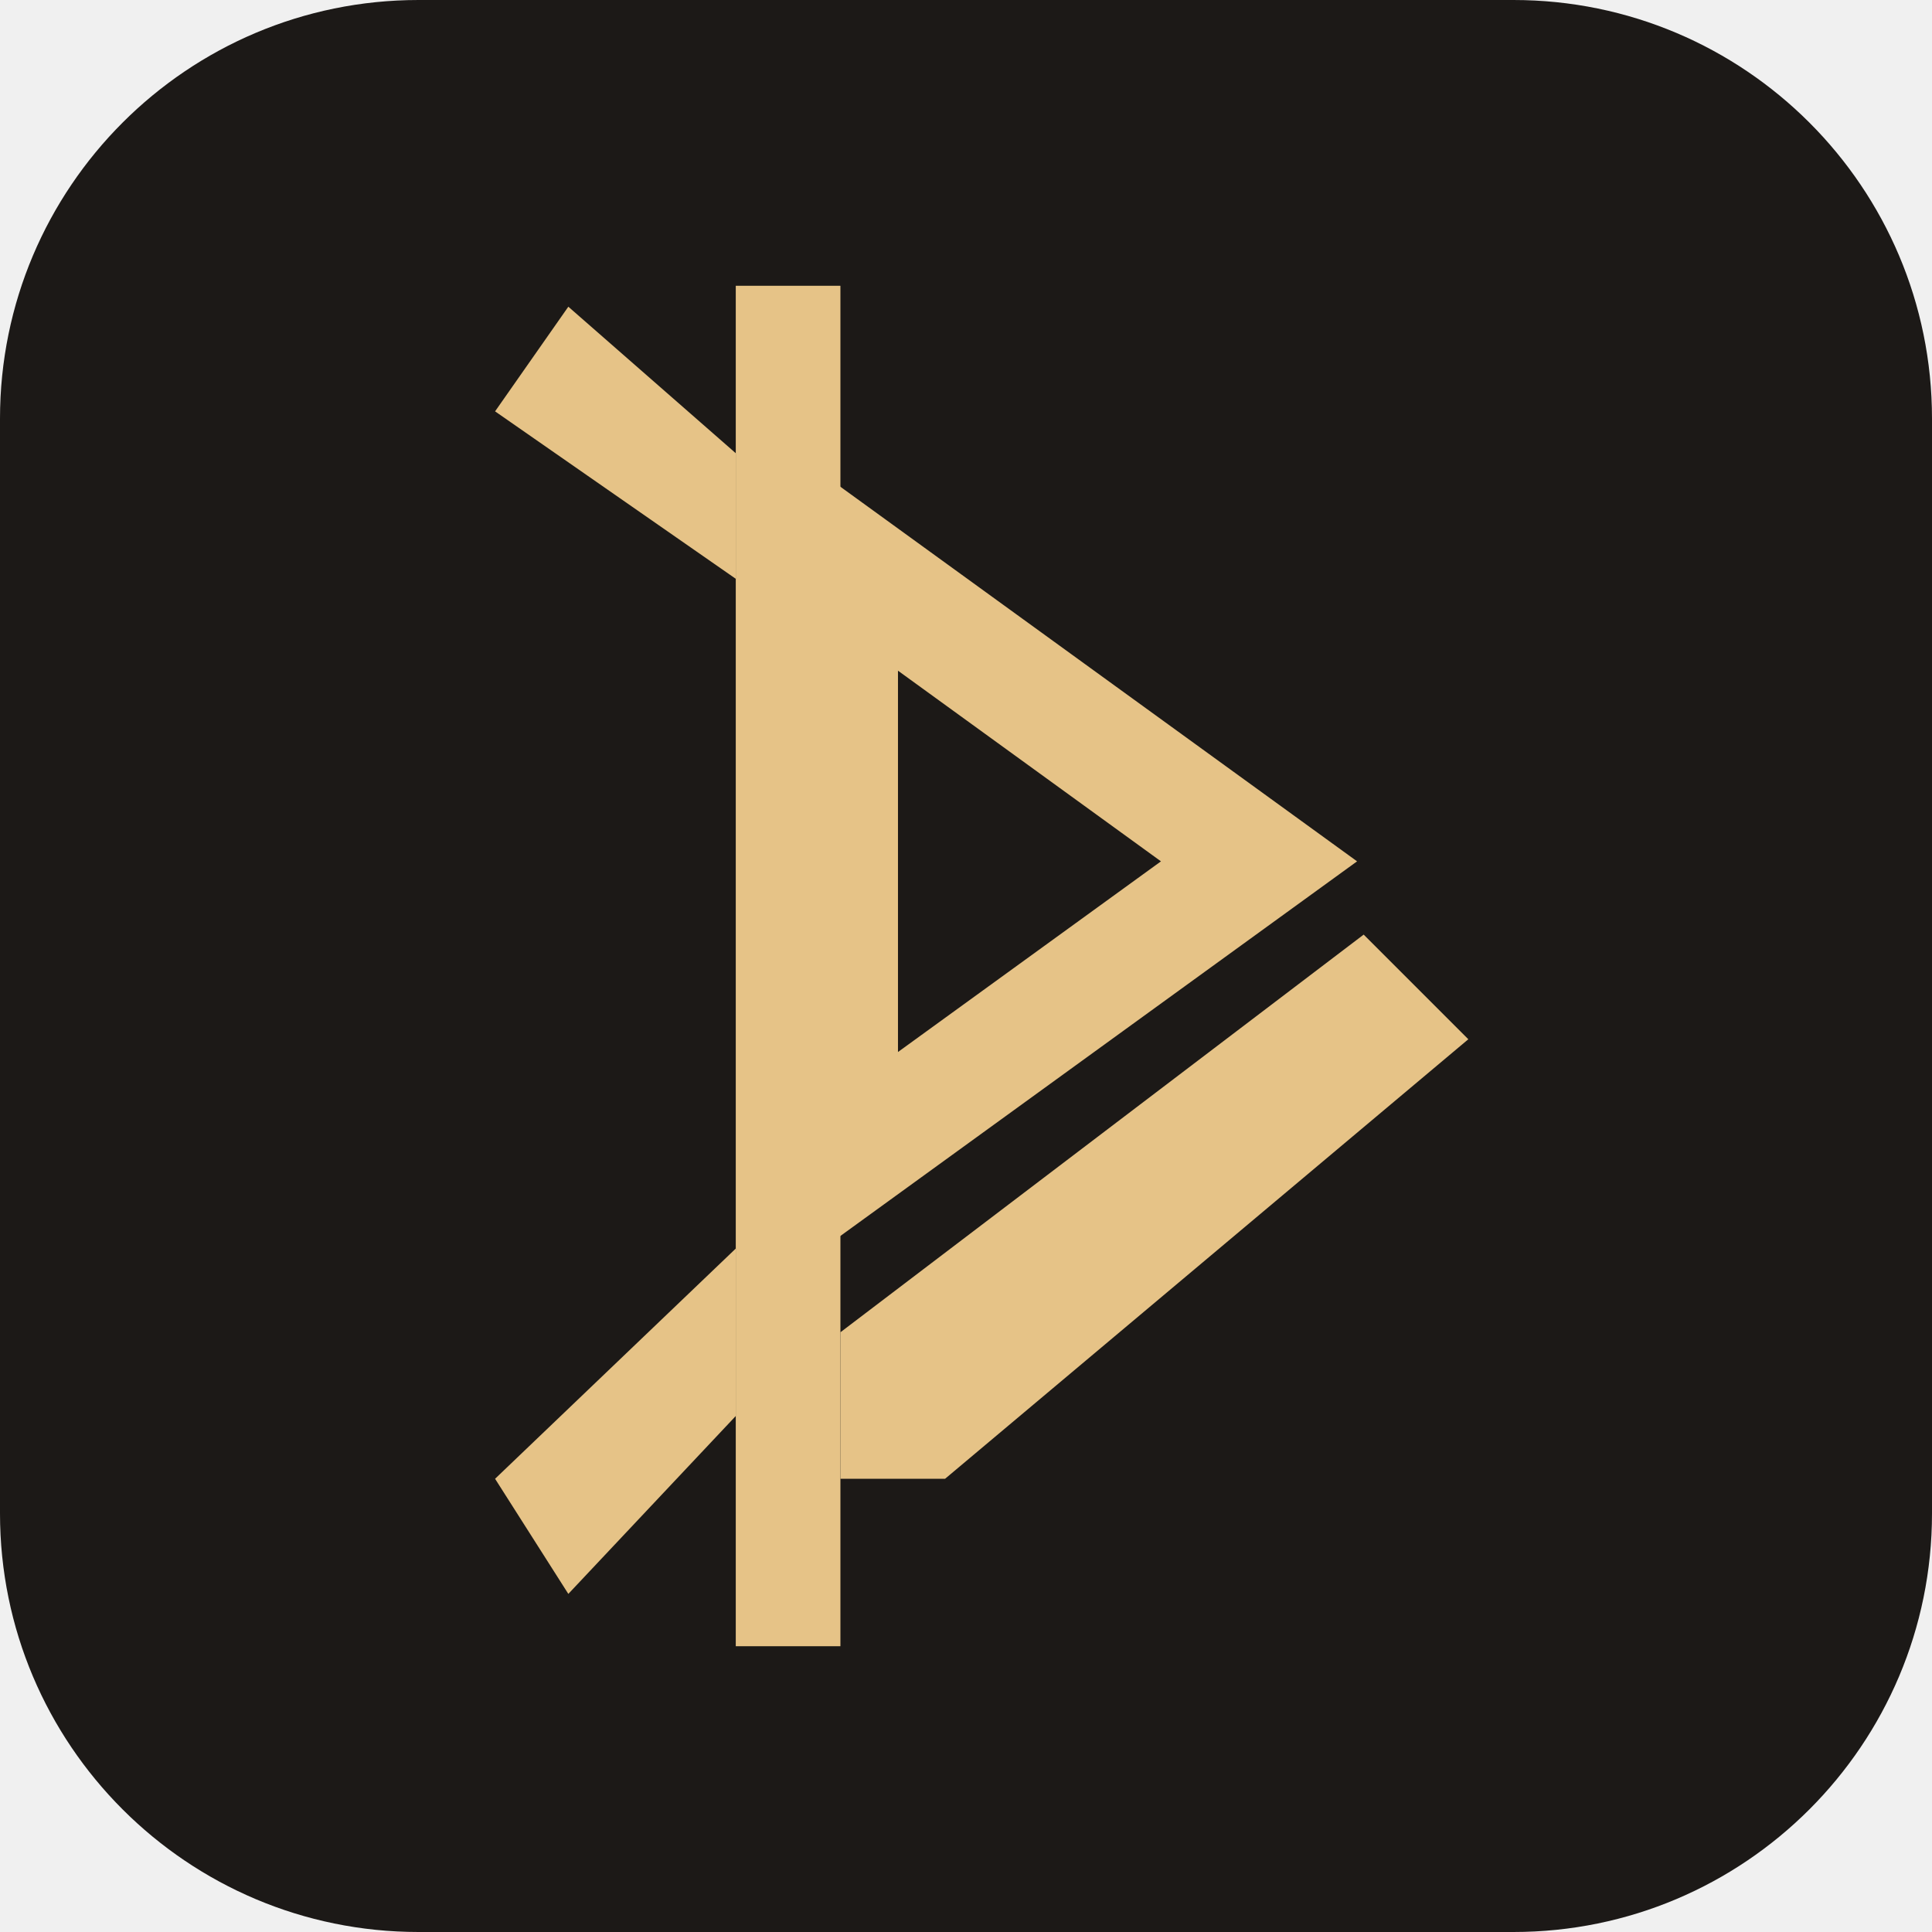
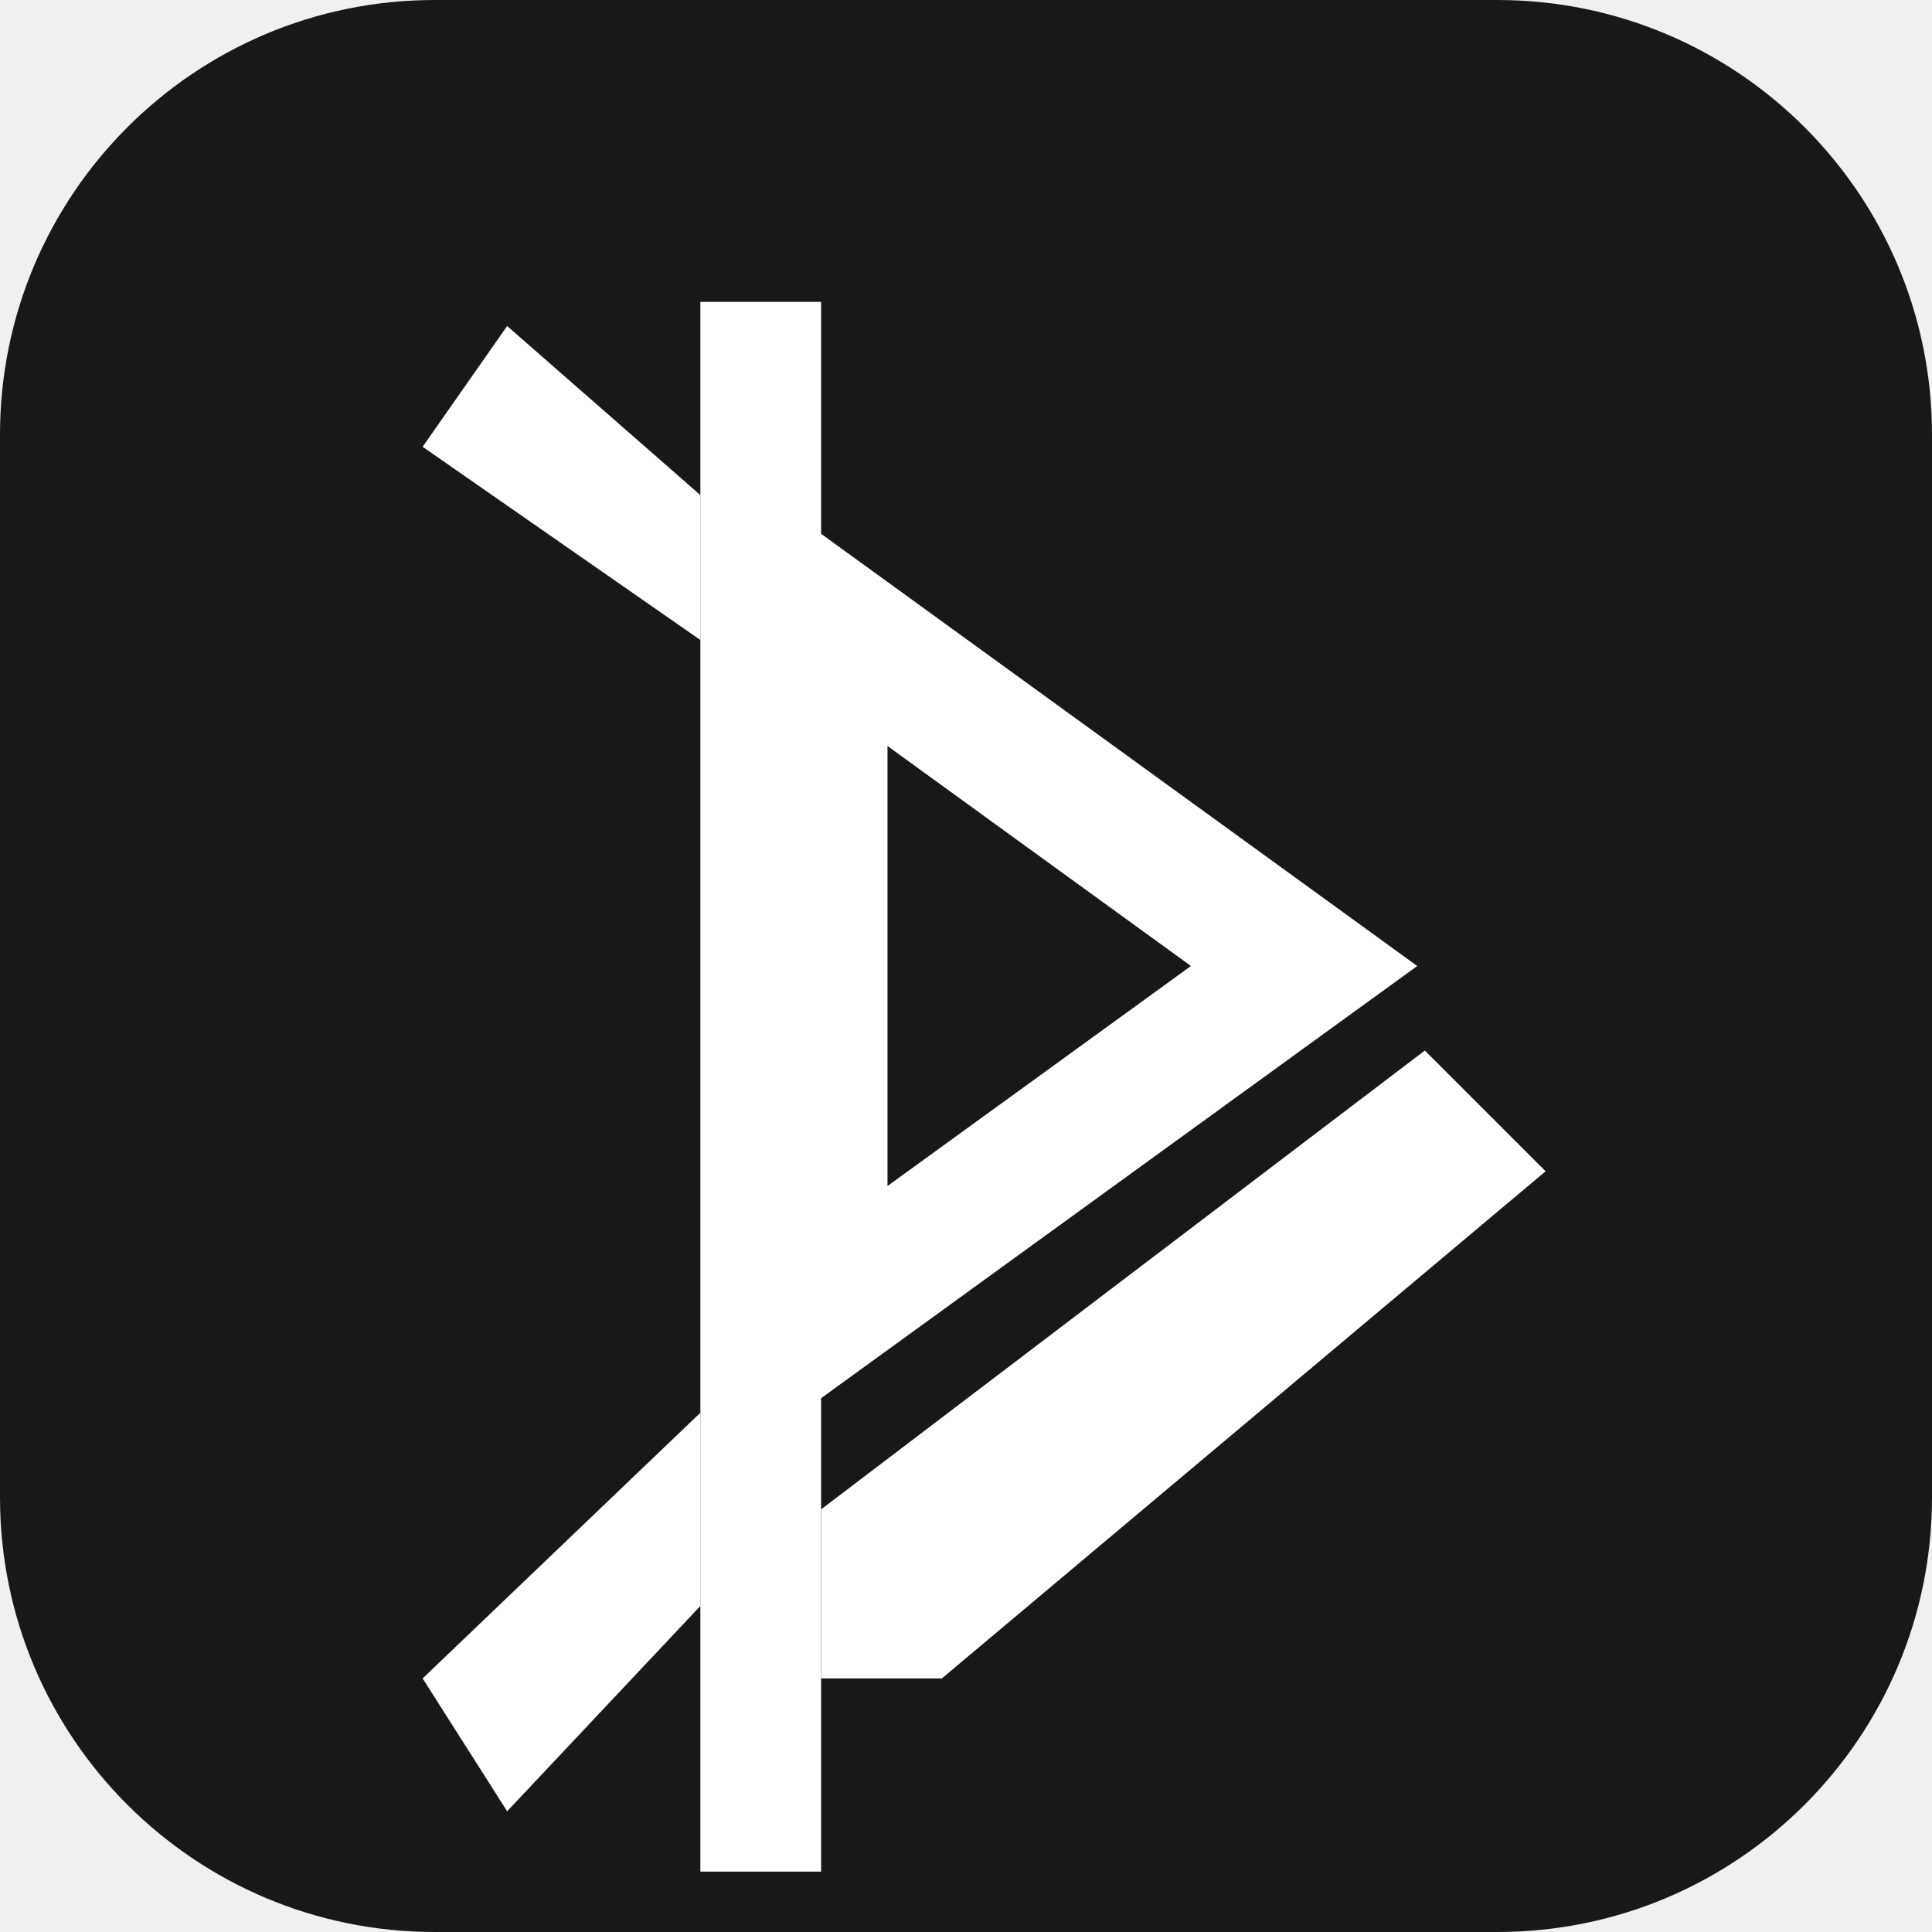
- <svg xmlns="http://www.w3.org/2000/svg" viewBox="0 0 120 120">
-   <rect width="120" height="120" rx="26" fill="#1c1917" />
-   <g transform="translate(27.5, 11.25) scale(0.65)">
-     <path d="M 28,10 L 38,10 L 38,140 L 28,140 Z" fill="#e6c387" />
-     <polygon points="5,22 28,38 28,26 12,12" fill="#e6c387" />
-     <polygon points="38,36 78,65 38,94" fill="none" stroke="#e6c387" stroke-width="11" stroke-linejoin="miter" />
-     <polygon points="28,102 5,124 12,135 28,118" fill="#e6c387" />
-     <polygon points="38,110 88,72 98,82 48,124 38,124" fill="#e6c387" />
+ <svg xmlns="http://www.w3.org/2000/svg" viewBox="0 0 160 160">
+   <rect width="160" height="160" rx="36" fill="#18181b" />
+   <g transform="translate(30, 15)" fill="#ffffff" stroke="#ffffff">
+     <path d="M 28,10 L 38,10 L 38,140 L 28,140 Z" stroke="none" />
+     <polygon points="5,22 28,38 28,26 12,12" stroke="none" />
+     <polygon points="38,36 78,65 38,94" fill="none" stroke="#ffffff" stroke-width="11" stroke-linejoin="miter" />
+     <polygon points="28,102 5,124 12,135 28,118" stroke="none" />
+     <polygon points="38,110 88,72 98,82 48,124 38,124" stroke="none" />
  </g>
</svg>
